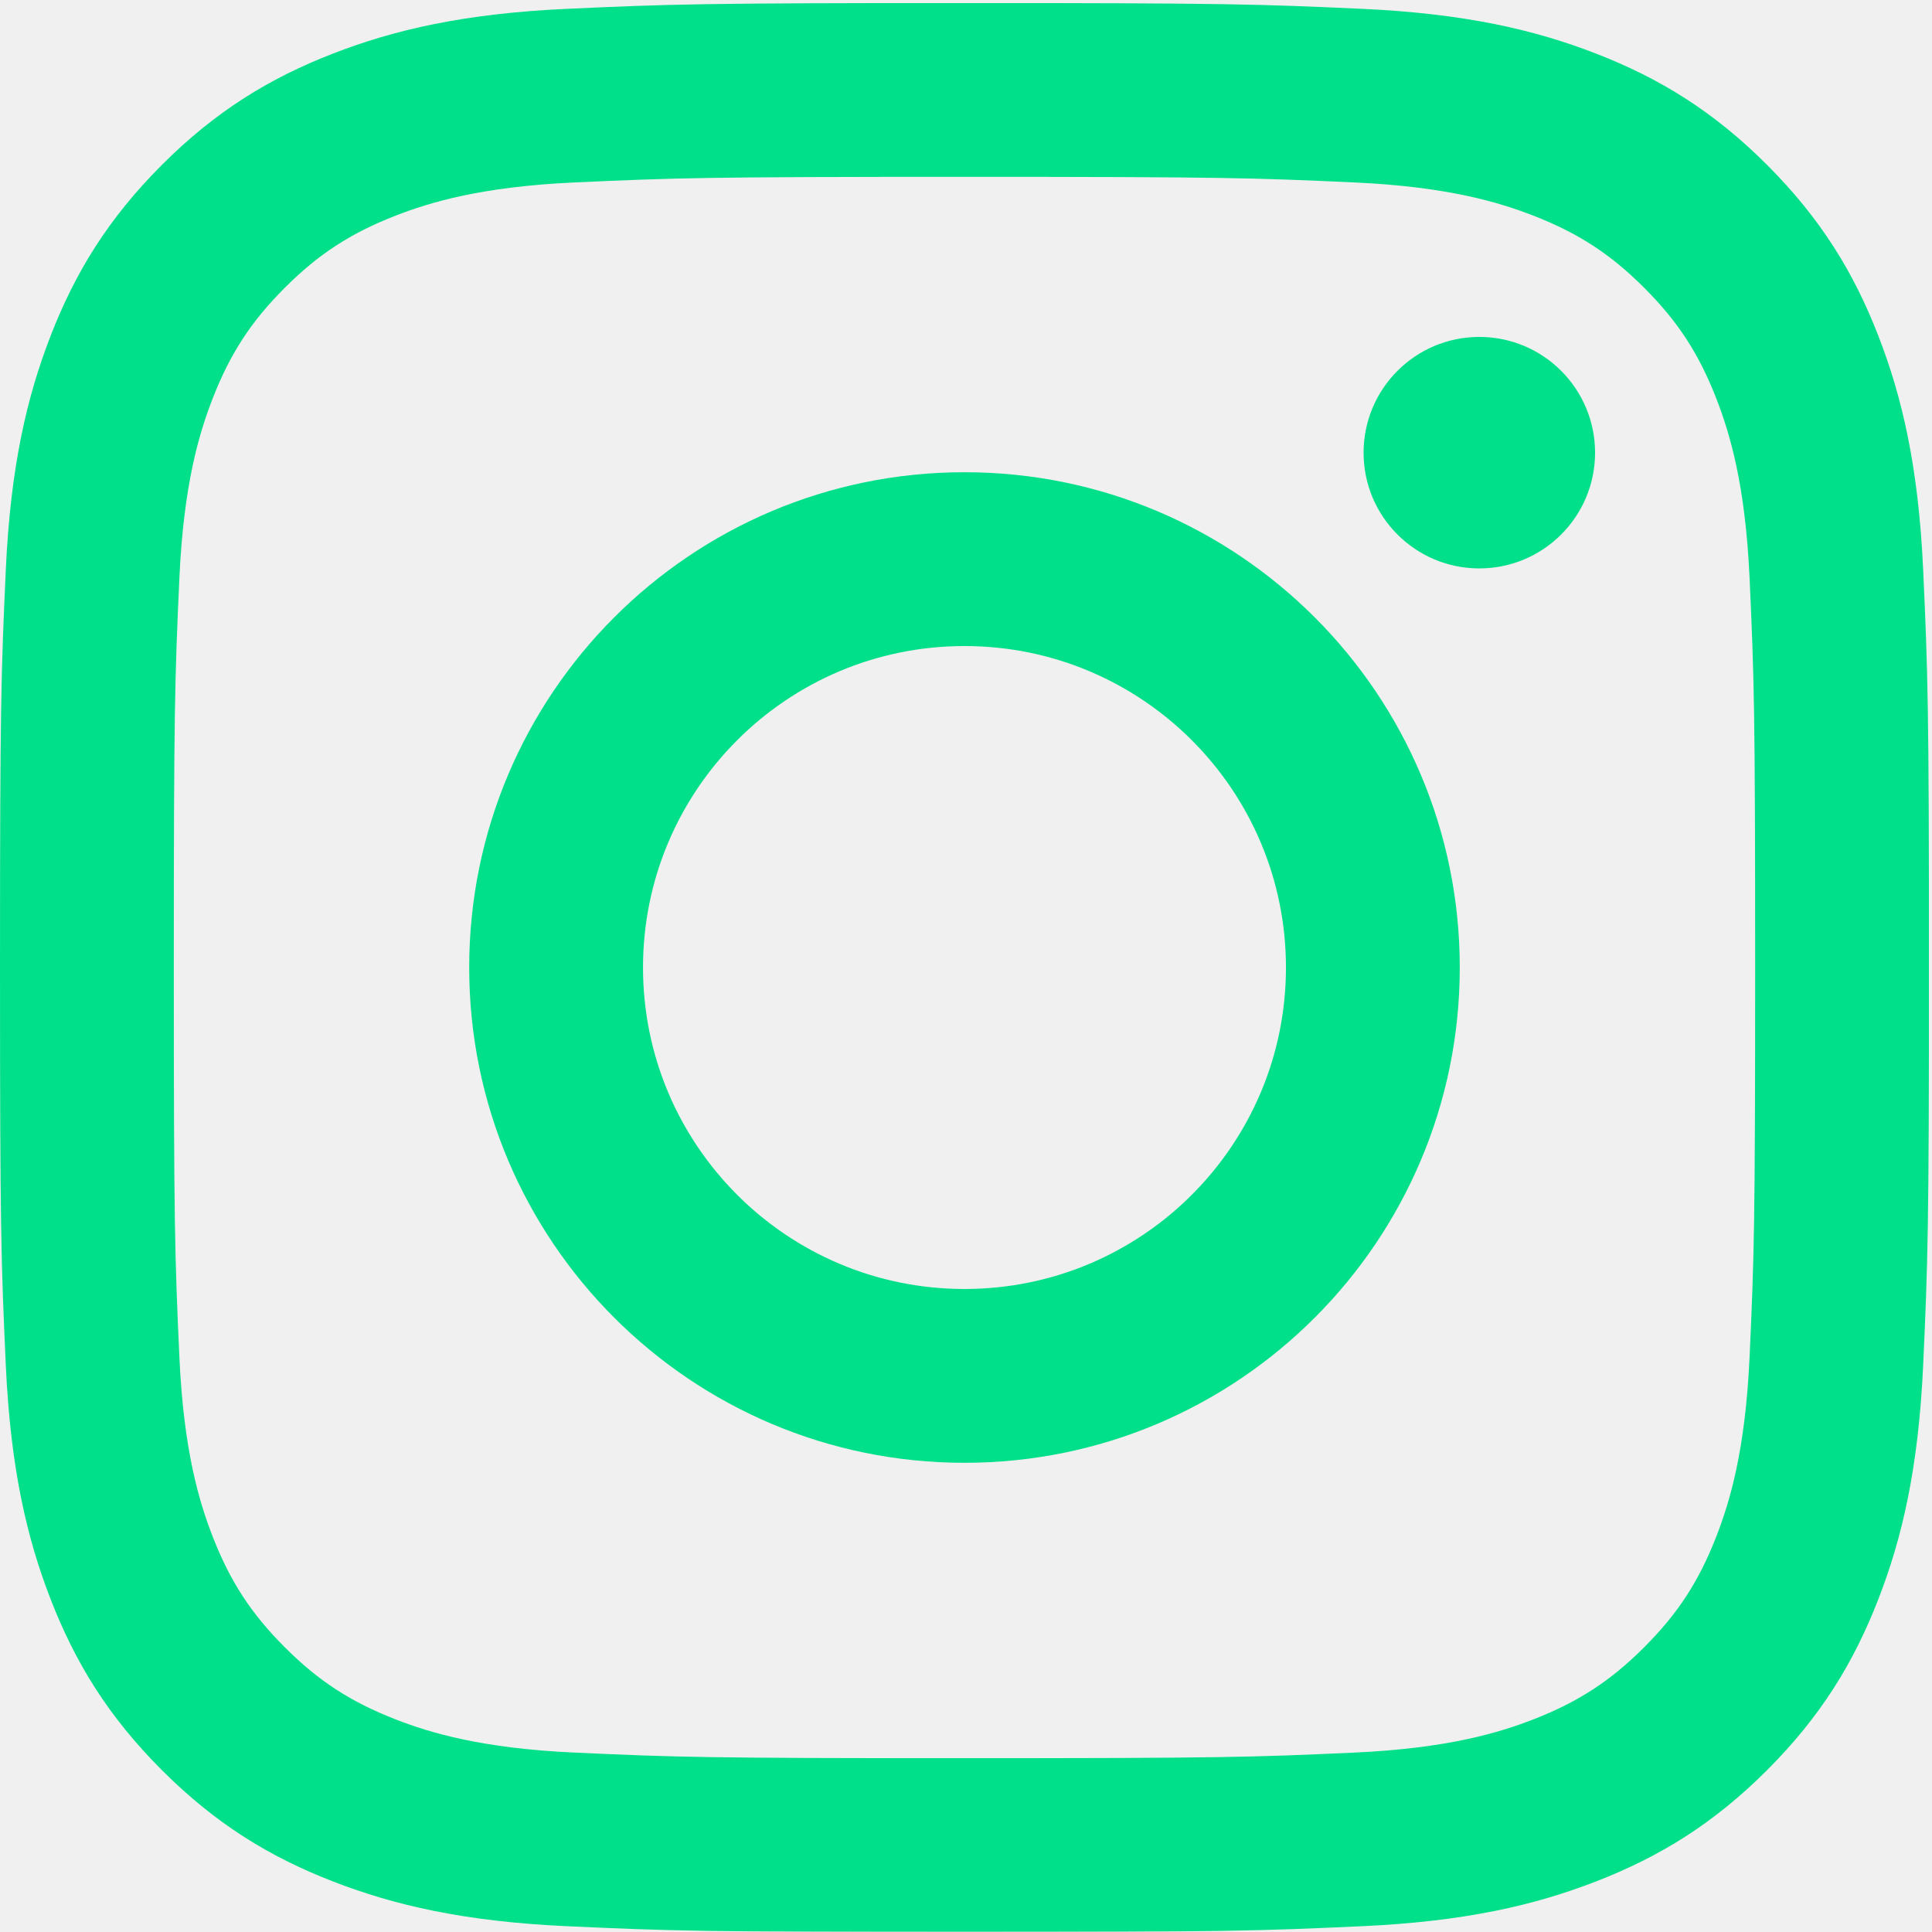
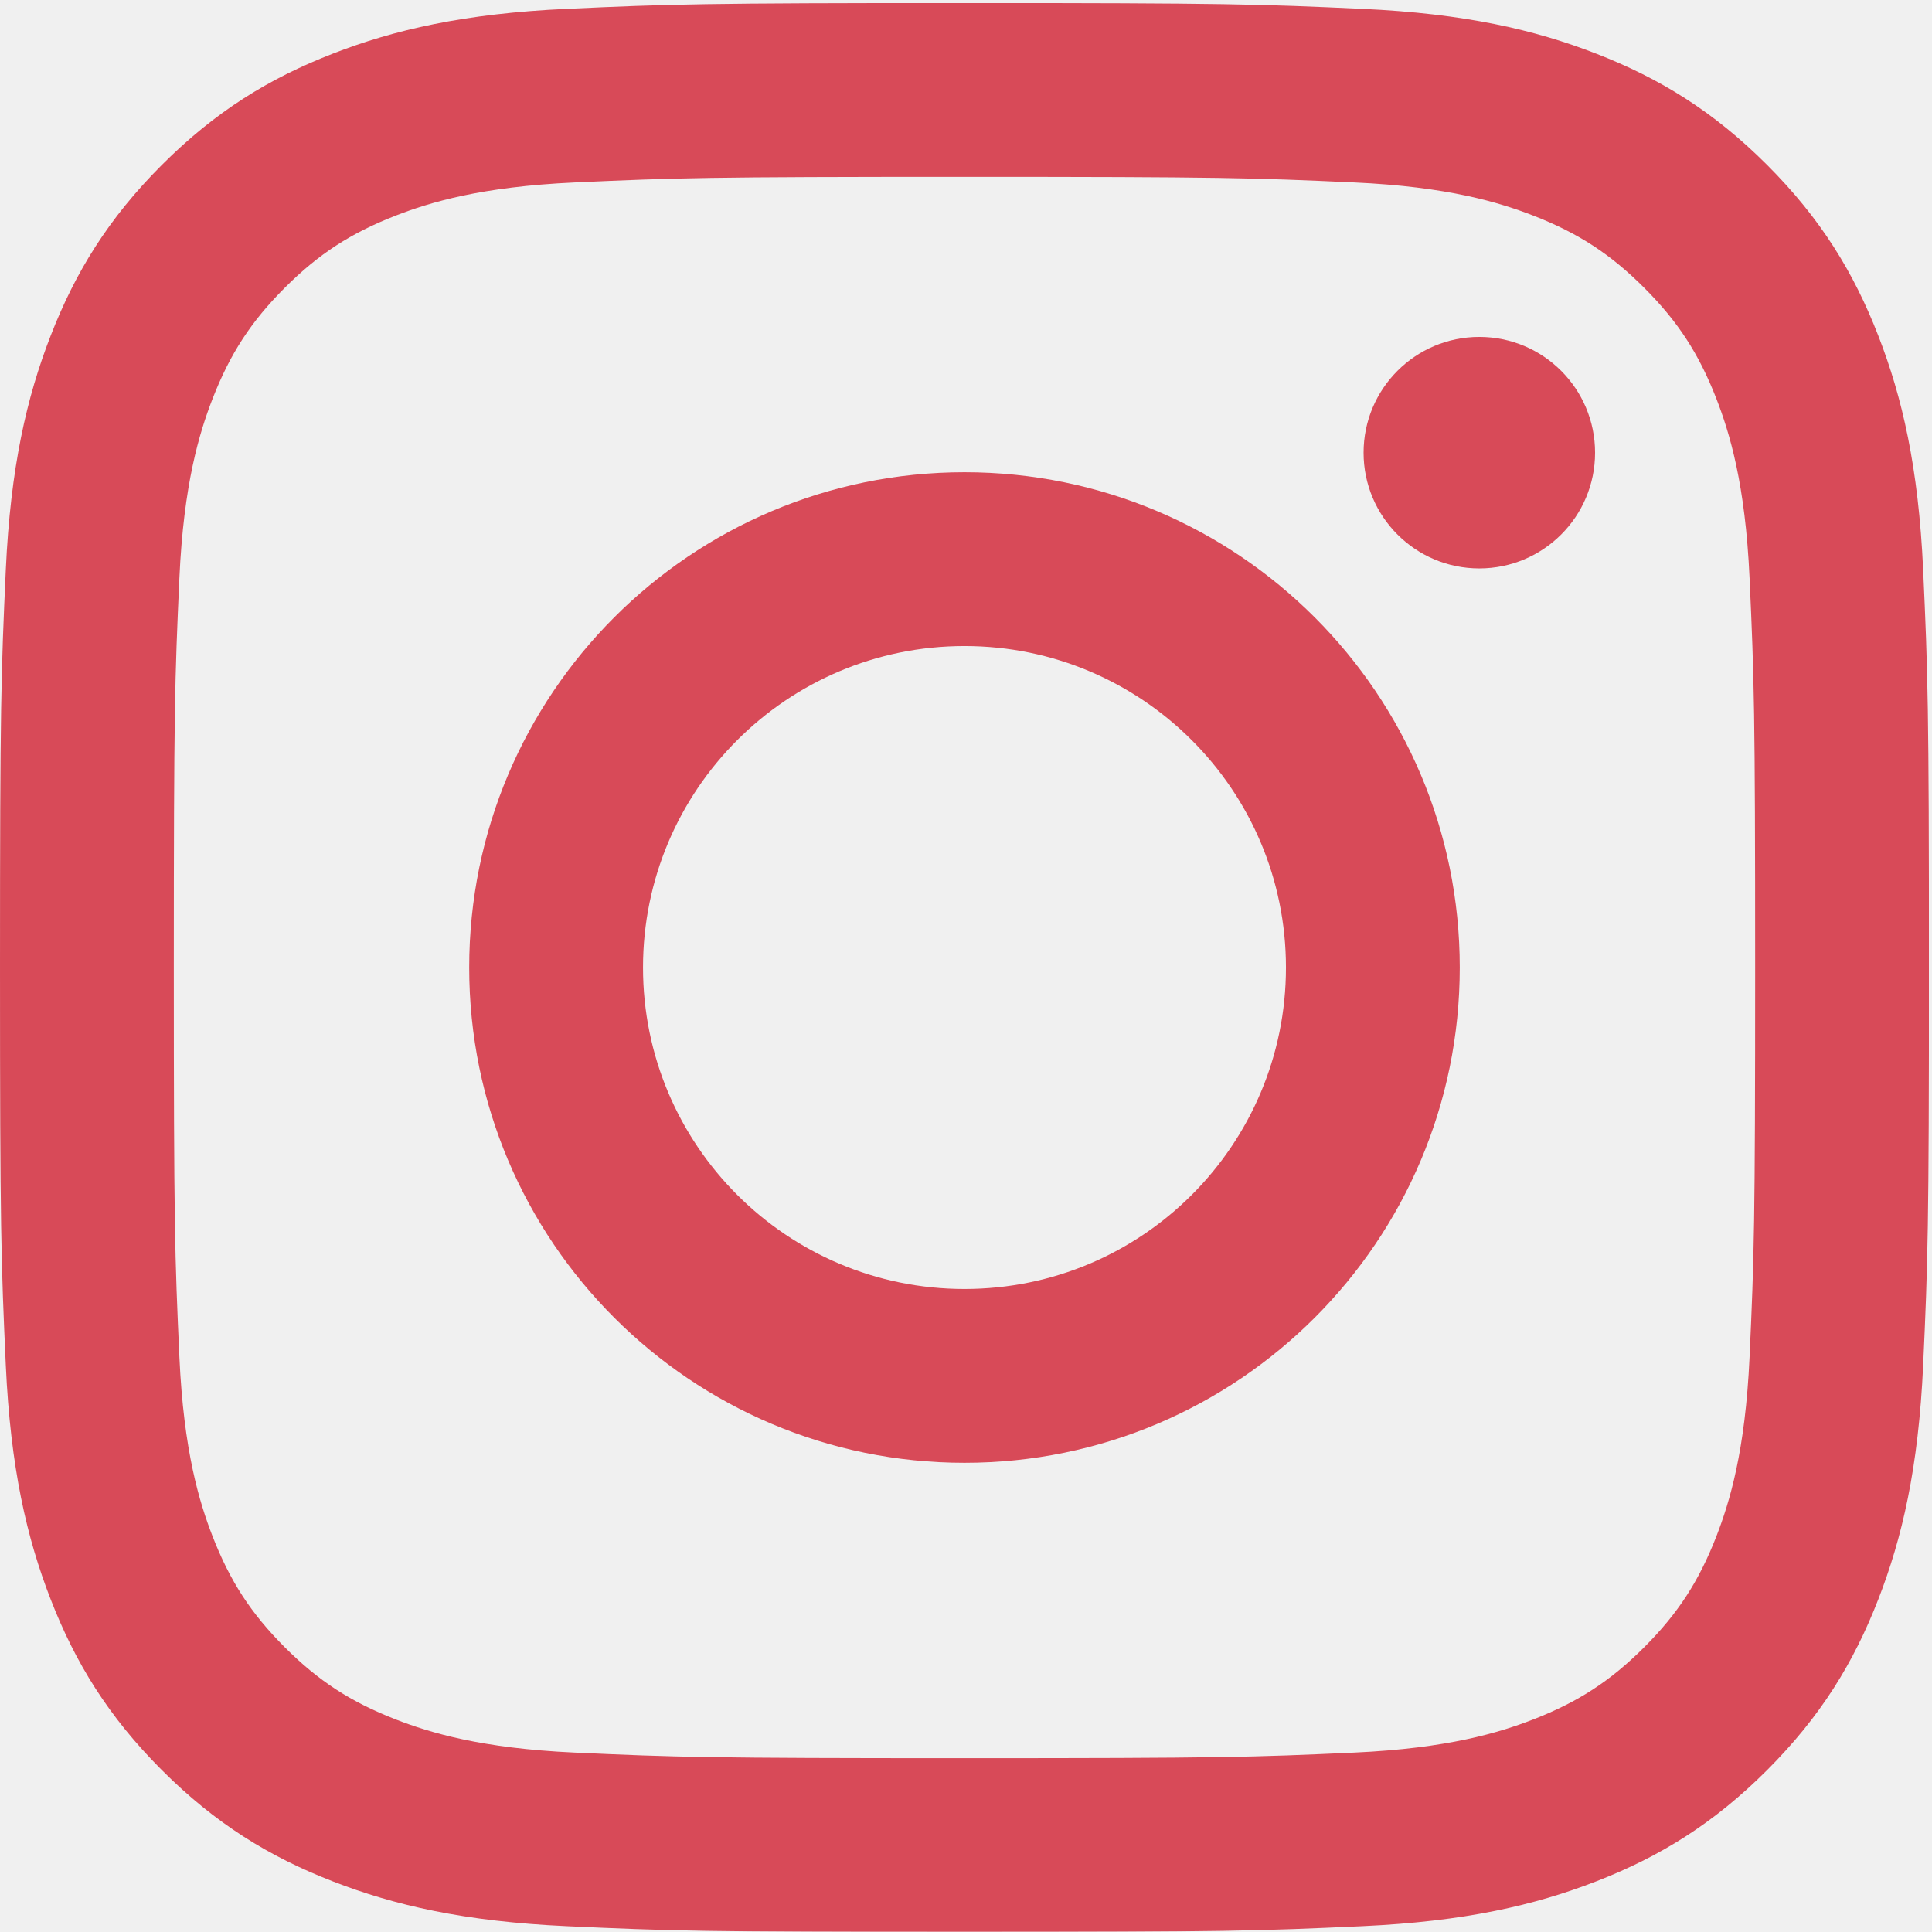
<svg xmlns="http://www.w3.org/2000/svg" xmlns:xlink="http://www.w3.org/1999/xlink" width="28px" height="28px" viewBox="0 0 28 28" version="1.1">
  <defs>
    <polygon id="path-1" points="6.12691466e-05 27.996 27.956 27.996 27.956 0.044 6.12691466e-05 0.044" />
  </defs>
  <g id="Page-1" stroke="none" stroke-width="1" fill="none" fill-rule="evenodd">
    <g id="instagram">
      <g id="Page-1">
        <g id="DH-Home">
          <g id="Instagram-icon-black">
            <g id="Group-3">
              <g id="Fill-1-Clipped">
                <mask id="mask-2" fill="white">
                  <use xlink:href="#path-1" />
                </mask>
                <g id="path-1" />
-                 <path d="M13.978,0.044 C10.182,0.044 9.706,0.06 8.215,0.128 C6.727,0.196 5.711,0.432 4.822,0.778 C3.903,1.135 3.123,1.613 2.346,2.39 C1.569,3.167 1.091,3.947 0.734,4.866 C0.388,5.755 0.152,6.771 0.084,8.259 C0.016,9.75 6.12691466e-05,10.226 6.12691466e-05,14.022 C6.12691466e-05,17.818 0.016,18.294 0.084,19.785 C0.152,21.273 0.388,22.289 0.734,23.178 C1.091,24.097 1.569,24.877 2.346,25.654 C3.123,26.431 3.903,26.909 4.822,27.266 C5.711,27.612 6.727,27.848 8.215,27.916 C9.706,27.984 10.182,28 13.978,28 C17.774,28 18.25,27.984 19.741,27.916 C21.229,27.848 22.245,27.612 23.134,27.266 C24.053,26.909 24.833,26.431 25.61,25.654 C26.387,24.877 26.865,24.097 27.222,23.178 C27.568,22.289 27.804,21.273 27.872,19.785 C27.94,18.294 27.956,17.818 27.956,14.022 C27.956,10.226 27.94,9.75 27.872,8.259 C27.804,6.771 27.568,5.755 27.222,4.866 C26.865,3.947 26.387,3.167 25.61,2.39 C24.833,1.613 24.053,1.135 23.134,0.778 C22.245,0.432 21.229,0.196 19.741,0.128 C18.25,0.06 17.774,0.044 13.978,0.044 M13.978,2.563 C17.71,2.563 18.152,2.577 19.626,2.644 C20.989,2.706 21.729,2.934 22.222,3.125 C22.874,3.379 23.34,3.682 23.829,4.171 C24.318,4.66 24.621,5.126 24.875,5.778 C25.066,6.271 25.294,7.011 25.356,8.374 C25.423,9.848 25.437,10.29 25.437,14.022 C25.437,17.754 25.423,18.196 25.356,19.67 C25.294,21.033 25.066,21.773 24.875,22.266 C24.621,22.918 24.318,23.384 23.829,23.873 C23.34,24.362 22.874,24.665 22.222,24.919 C21.729,25.11 20.989,25.338 19.626,25.4 C18.152,25.467 17.711,25.481 13.978,25.481 C10.245,25.481 9.803,25.467 8.33,25.4 C6.967,25.338 6.227,25.11 5.734,24.919 C5.082,24.665 4.616,24.362 4.127,23.873 C3.638,23.384 3.335,22.918 3.081,22.266 C2.89,21.773 2.662,21.033 2.6,19.67 C2.533,18.196 2.519,17.754 2.519,14.022 C2.519,10.29 2.533,9.848 2.6,8.374 C2.662,7.011 2.89,6.271 3.081,5.778 C3.335,5.126 3.638,4.66 4.127,4.171 C4.616,3.682 5.082,3.379 5.734,3.125 C6.227,2.934 6.967,2.706 8.33,2.644 C9.804,2.577 10.246,2.563 13.978,2.563" id="Fill-1" fill="#00E08A" mask="url(#mask-2)" />
+                 <path d="M13.978,0.044 C10.182,0.044 9.706,0.06 8.215,0.128 C6.727,0.196 5.711,0.432 4.822,0.778 C3.903,1.135 3.123,1.613 2.346,2.39 C1.569,3.167 1.091,3.947 0.734,4.866 C0.388,5.755 0.152,6.771 0.084,8.259 C0.016,9.75 6.12691466e-05,10.226 6.12691466e-05,14.022 C6.12691466e-05,17.818 0.016,18.294 0.084,19.785 C0.152,21.273 0.388,22.289 0.734,23.178 C1.091,24.097 1.569,24.877 2.346,25.654 C3.123,26.431 3.903,26.909 4.822,27.266 C5.711,27.612 6.727,27.848 8.215,27.916 C9.706,27.984 10.182,28 13.978,28 C17.774,28 18.25,27.984 19.741,27.916 C21.229,27.848 22.245,27.612 23.134,27.266 C24.053,26.909 24.833,26.431 25.61,25.654 C26.387,24.877 26.865,24.097 27.222,23.178 C27.568,22.289 27.804,21.273 27.872,19.785 C27.94,18.294 27.956,17.818 27.956,14.022 C27.956,10.226 27.94,9.75 27.872,8.259 C27.804,6.771 27.568,5.755 27.222,4.866 C26.865,3.947 26.387,3.167 25.61,2.39 C24.833,1.613 24.053,1.135 23.134,0.778 C22.245,0.432 21.229,0.196 19.741,0.128 C18.25,0.06 17.774,0.044 13.978,0.044 M13.978,2.563 C17.71,2.563 18.152,2.577 19.626,2.644 C20.989,2.706 21.729,2.934 22.222,3.125 C22.874,3.379 23.34,3.682 23.829,4.171 C24.318,4.66 24.621,5.126 24.875,5.778 C25.066,6.271 25.294,7.011 25.356,8.374 C25.423,9.848 25.437,10.29 25.437,14.022 C25.437,17.754 25.423,18.196 25.356,19.67 C25.294,21.033 25.066,21.773 24.875,22.266 C24.621,22.918 24.318,23.384 23.829,23.873 C23.34,24.362 22.874,24.665 22.222,24.919 C21.729,25.11 20.989,25.338 19.626,25.4 C18.152,25.467 17.711,25.481 13.978,25.481 C10.245,25.481 9.803,25.467 8.33,25.4 C6.967,25.338 6.227,25.11 5.734,24.919 C5.082,24.665 4.616,24.362 4.127,23.873 C3.638,23.384 3.335,22.918 3.081,22.266 C2.89,21.773 2.662,21.033 2.6,19.67 C2.533,18.196 2.519,17.754 2.519,14.022 C2.519,10.29 2.533,9.848 2.6,8.374 C2.662,7.011 2.89,6.271 3.081,5.778 C3.335,5.126 3.638,4.66 4.127,4.171 C4.616,3.682 5.082,3.379 5.734,3.125 C6.227,2.934 6.967,2.706 8.33,2.644 C9.804,2.577 10.246,2.563 13.978,2.563" id="Fill-1" fill="#d84a58" mask="url(#mask-2)" />
              </g>
            </g>
-             <path d="M13.978,18.681 C11.405,18.681 9.319,16.595 9.319,14.022 C9.319,11.449 11.405,9.363 13.978,9.363 C16.551,9.363 18.637,11.449 18.637,14.022 C18.637,16.595 16.551,18.681 13.978,18.681 M13.978,6.844 C10.014,6.844 6.8,10.058 6.8,14.022 C6.8,17.986 10.014,21.2 13.978,21.2 C17.942,21.2 21.156,17.986 21.156,14.022 C21.156,10.058 17.942,6.844 13.978,6.844" id="Fill-4" fill="#00E08A" />
-             <path d="M23.117,6.561 C23.117,7.487 22.366,8.238 21.439,8.238 C20.513,8.238 19.762,7.487 19.762,6.561 C19.762,5.634 20.513,4.883 21.439,4.883 C22.366,4.883 23.117,5.634 23.117,6.561" id="Fill-5" fill="#00E08A" />
+             <path d="M13.978,18.681 C11.405,18.681 9.319,16.595 9.319,14.022 C9.319,11.449 11.405,9.363 13.978,9.363 C16.551,9.363 18.637,11.449 18.637,14.022 C18.637,16.595 16.551,18.681 13.978,18.681 M13.978,6.844 C10.014,6.844 6.8,10.058 6.8,14.022 C6.8,17.986 10.014,21.2 13.978,21.2 C17.942,21.2 21.156,17.986 21.156,14.022 C21.156,10.058 17.942,6.844 13.978,6.844" id="Fill-4" fill="#d84a58" />
+             <path d="M23.117,6.561 C23.117,7.487 22.366,8.238 21.439,8.238 C20.513,8.238 19.762,7.487 19.762,6.561 C19.762,5.634 20.513,4.883 21.439,4.883 C22.366,4.883 23.117,5.634 23.117,6.561" id="Fill-5" fill="#d84a58" />
          </g>
        </g>
      </g>
    </g>
  </g>
</svg>
